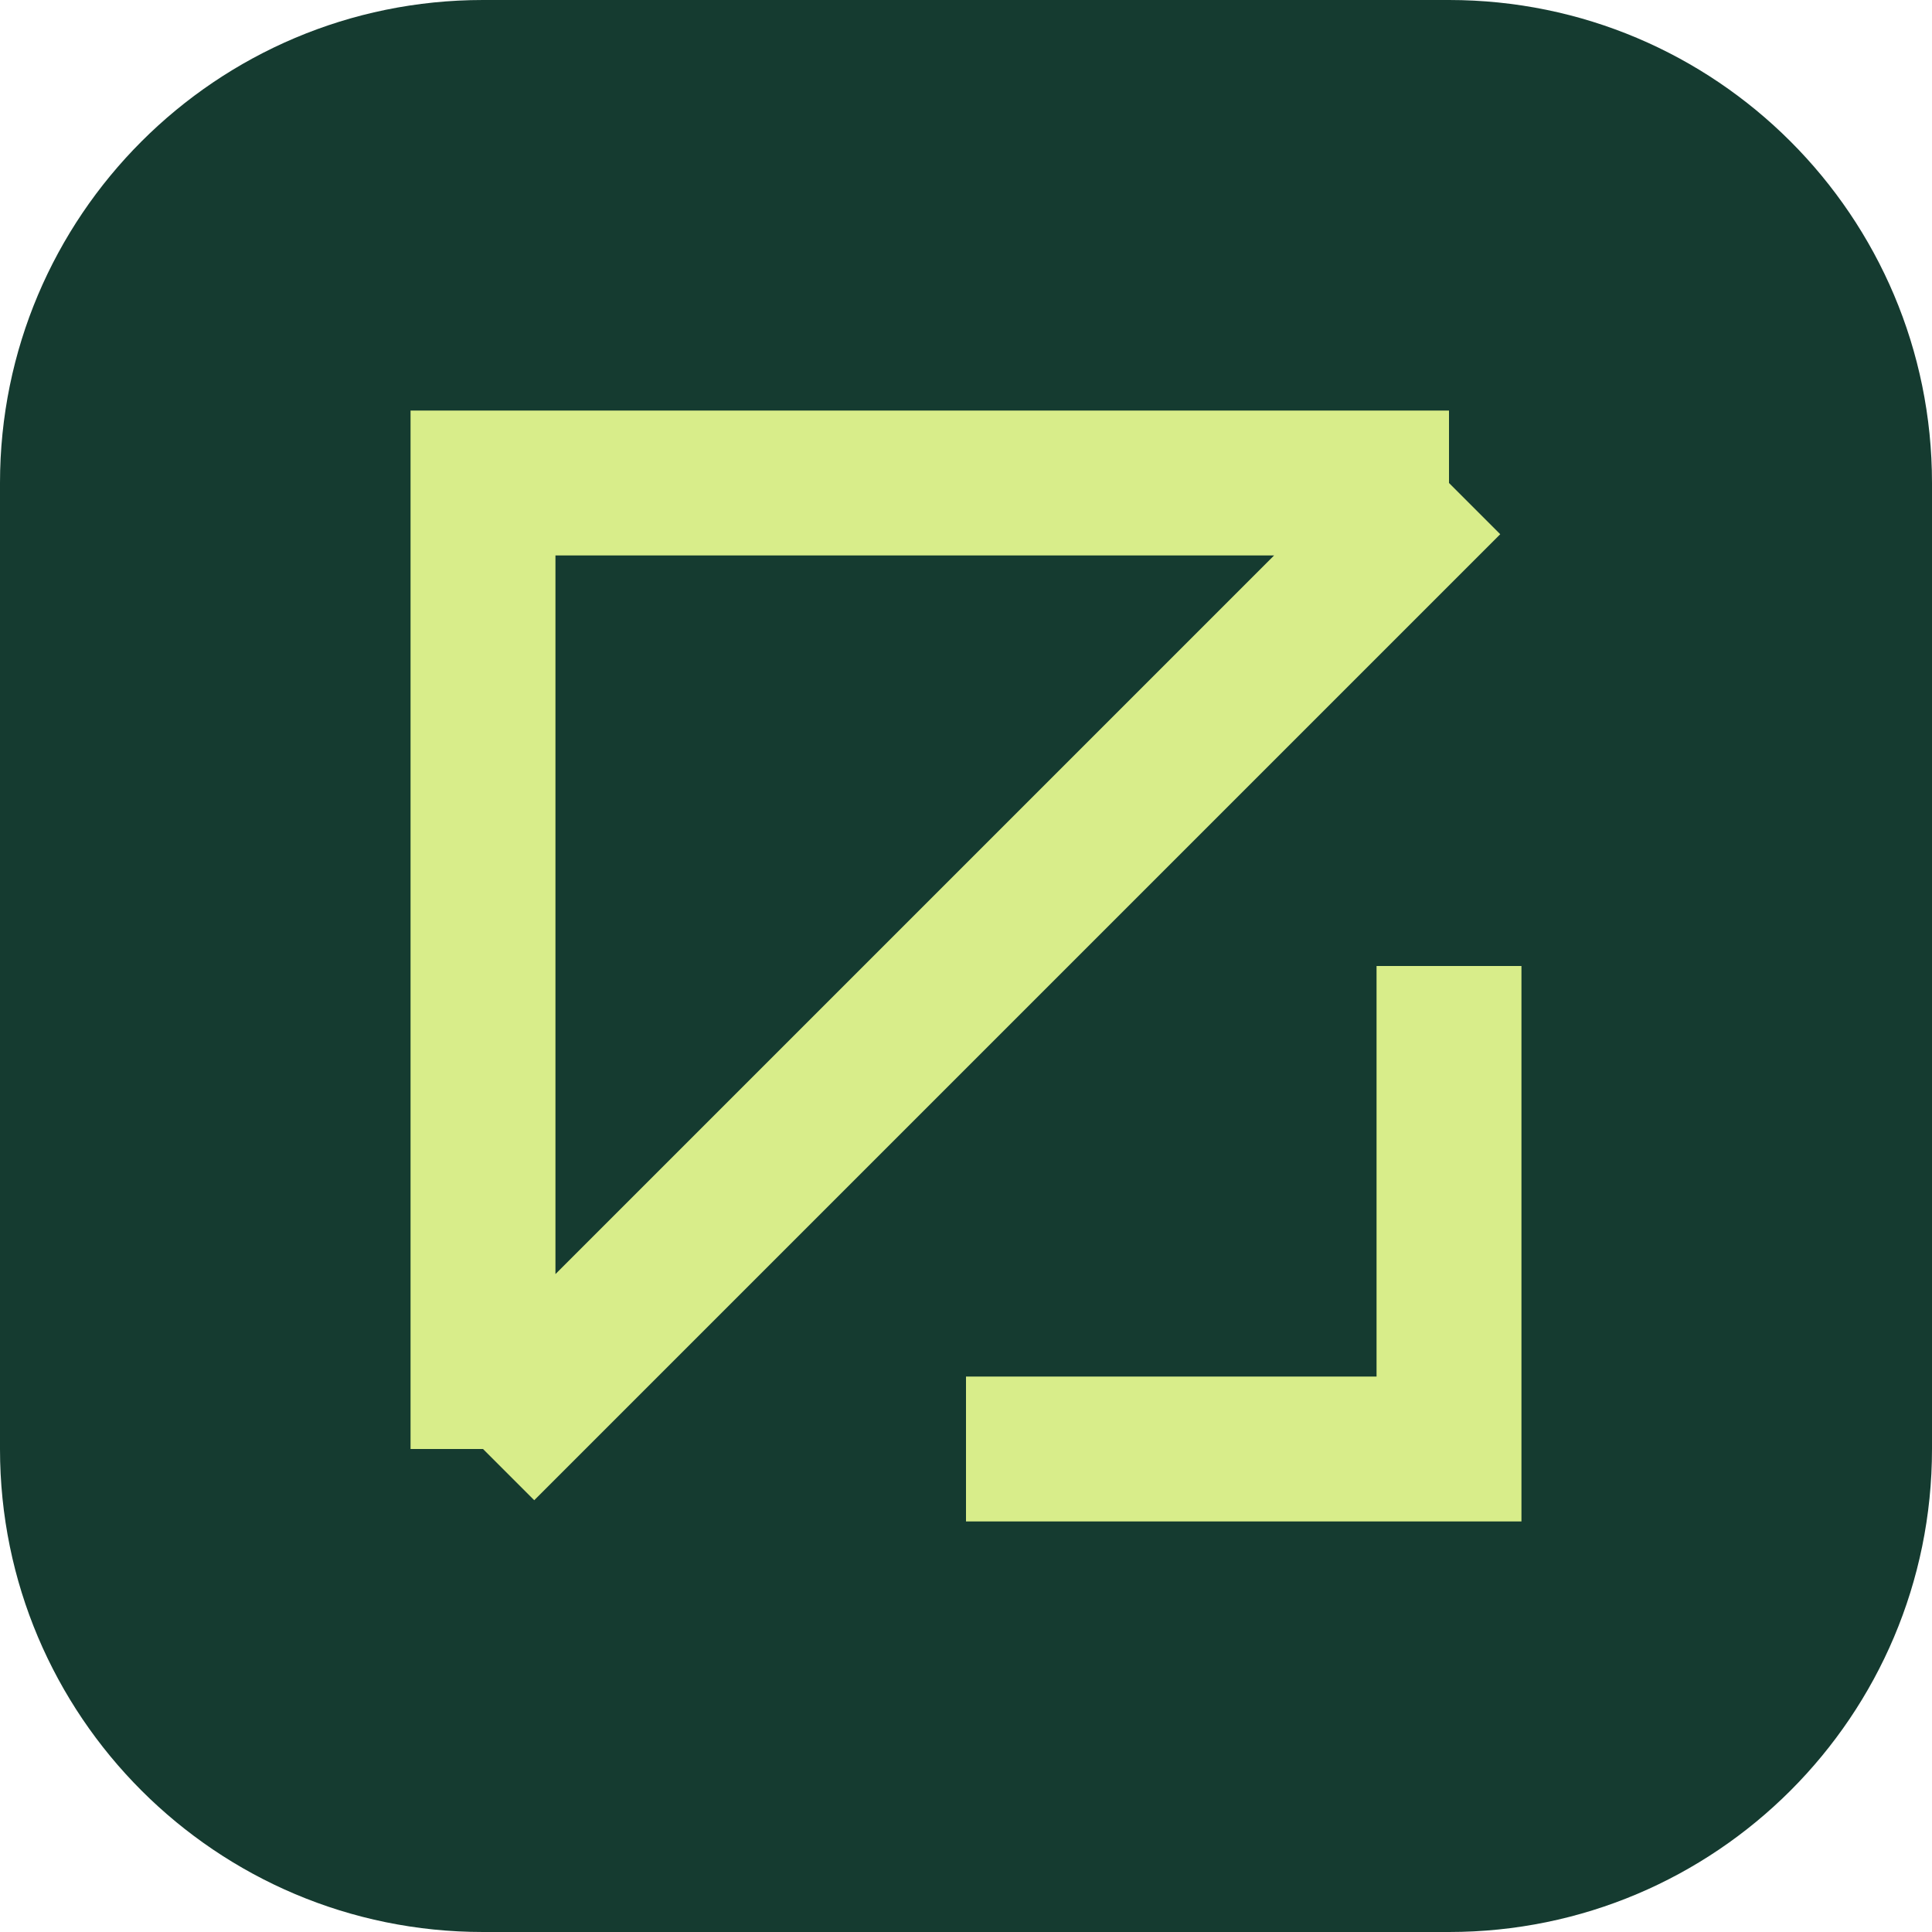
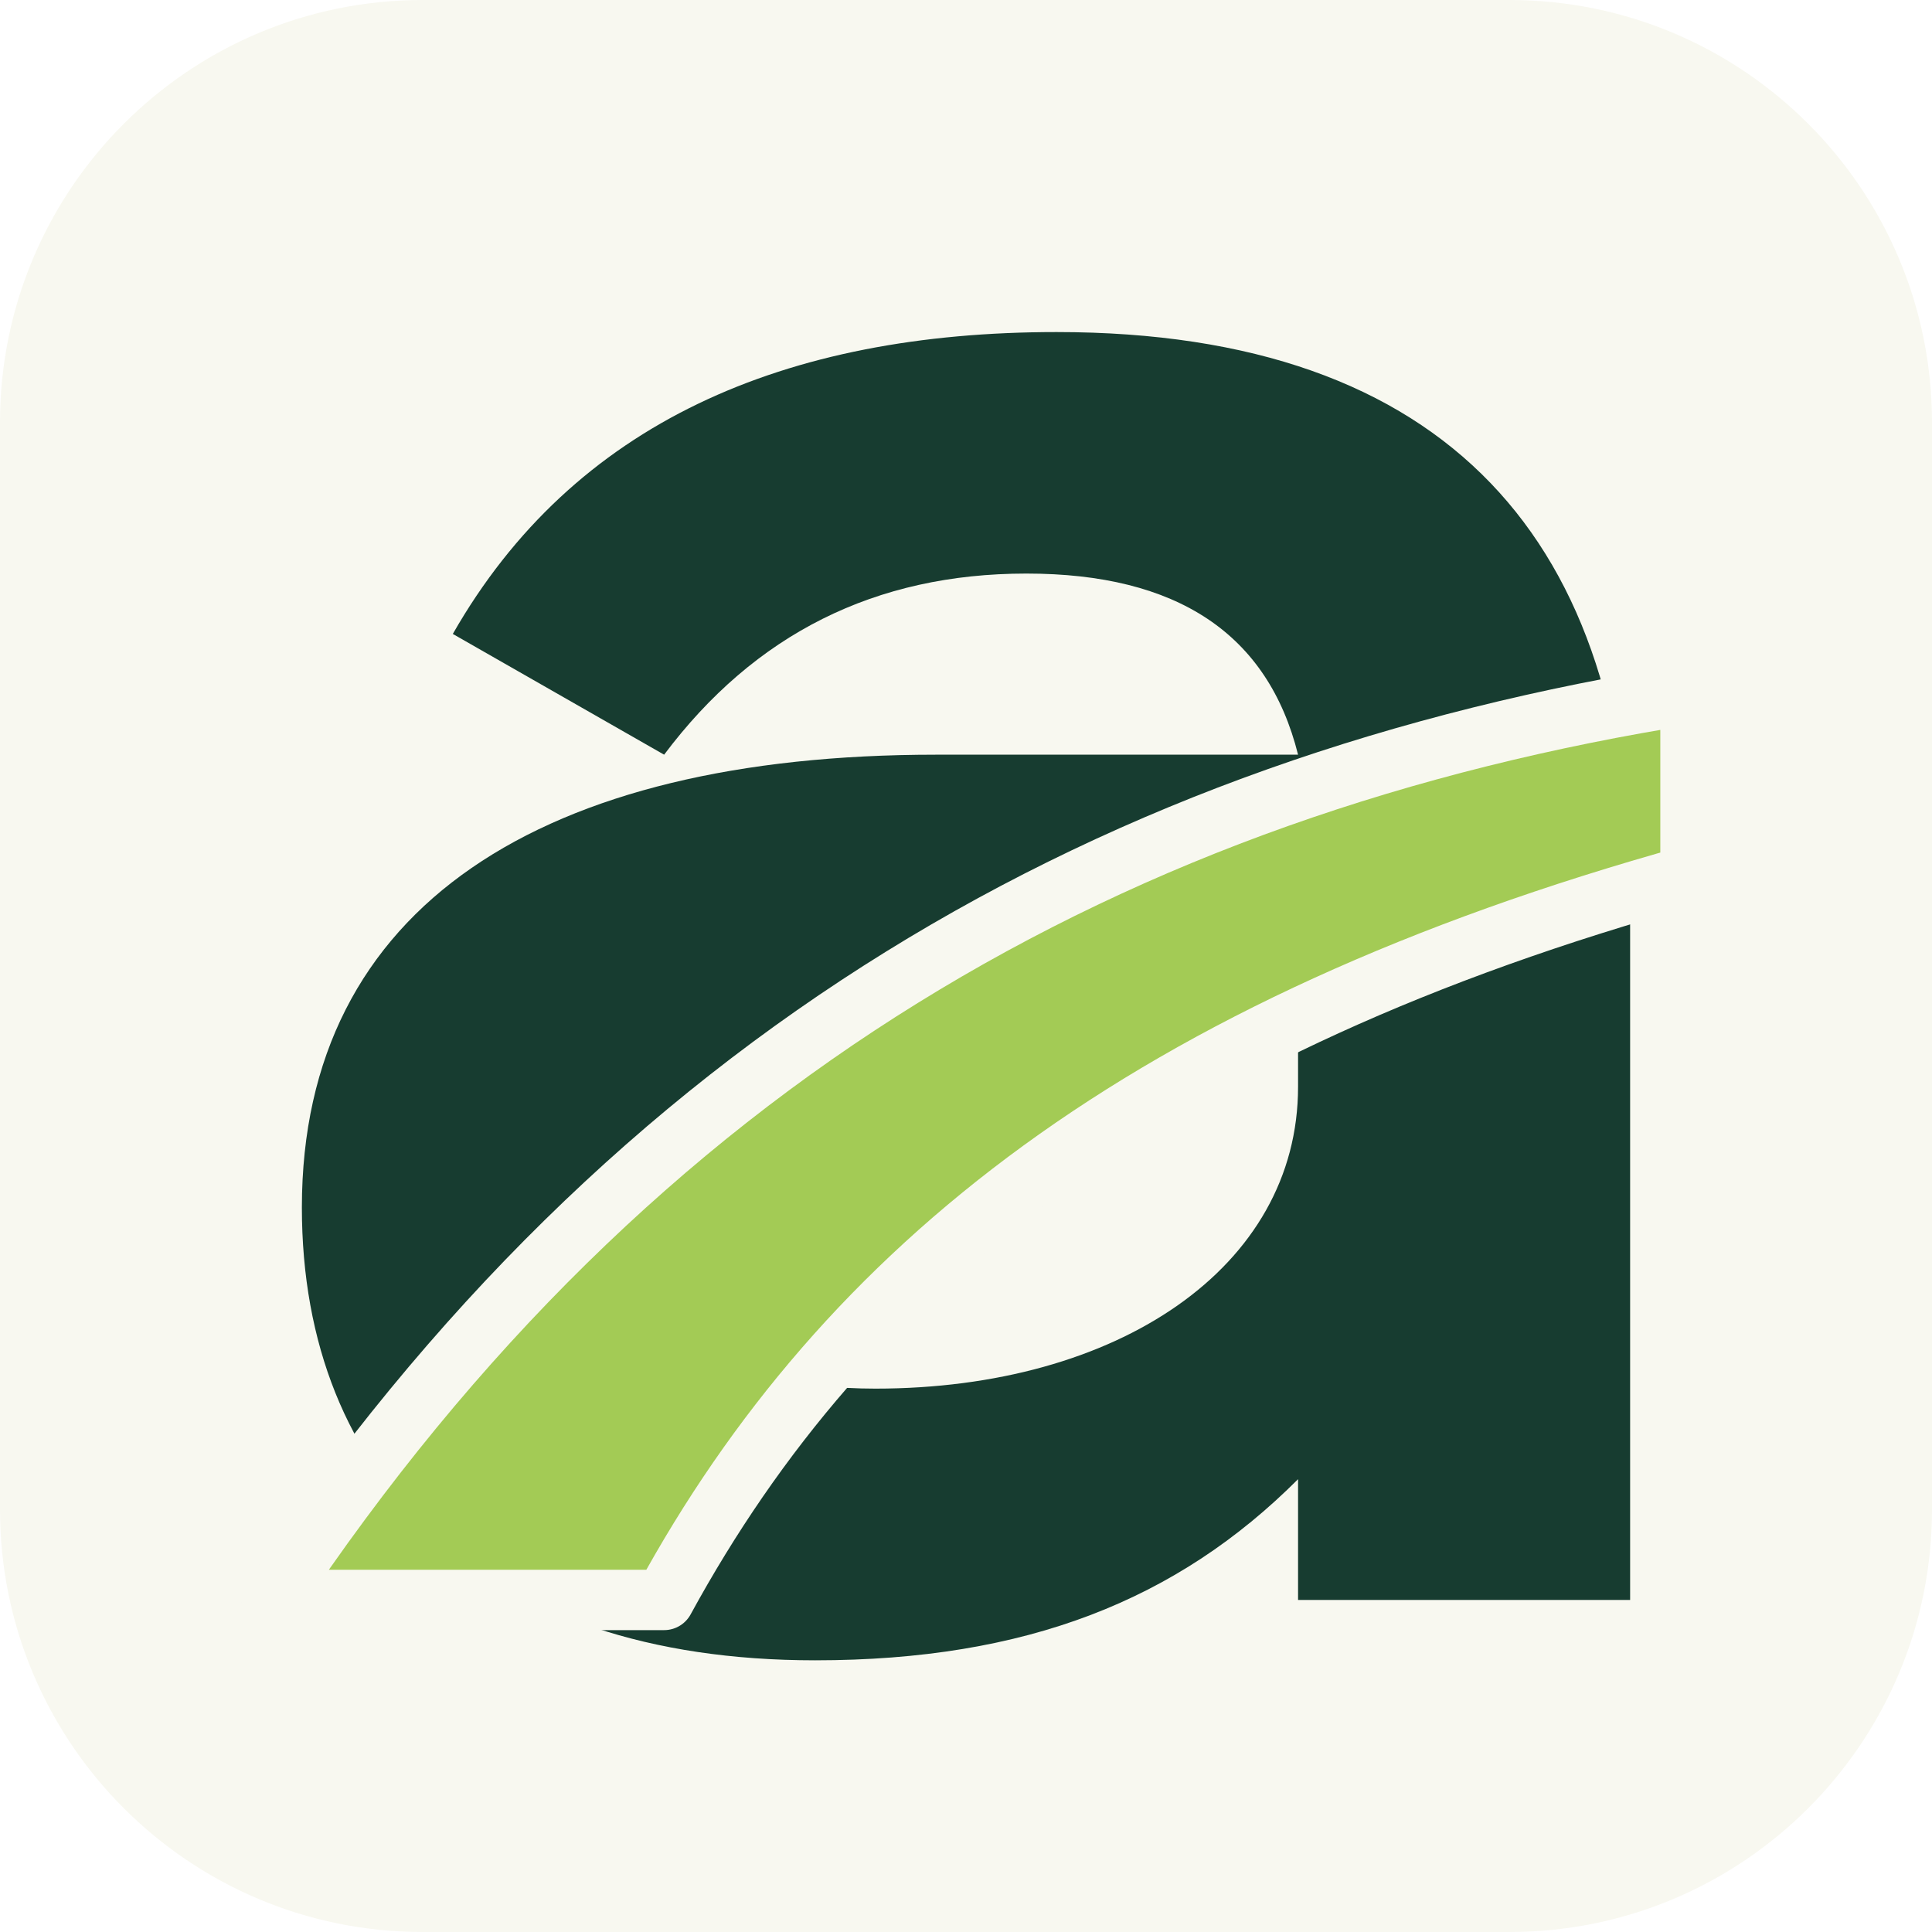
- <svg xmlns="http://www.w3.org/2000/svg" viewBox="0 0 40 40">
-   <rect width="40" height="40" rx="10" fill="#153b30" />
-   <path d="M10 30V10h20M10 30l20-20M20 30h10V20" fill="none" stroke="#d8ed8a" stroke-width="3" />
+ <svg xmlns="http://www.w3.org/2000/svg" viewBox="0 0 64 64" role="img" aria-labelledby="favicon-title">
+   <rect width="64" height="64" rx="14" fill="#f8f8f0" />
+   <path d="M15 21C19 14 26 11 35 11C48 11 54 18 54 30V53H43V49C39 53 34 55 27 55C16 55 10 49 10 40C10 30 18 25 31 25H43C42 21 39 19 34 19C29 19 25 21 22 25ZM43 34H32C25 34 21 36 21 40C21 44 24 46 29 46C37 46 43 42 43 36Z" fill="#173c30" fill-rule="evenodd" />
+   <path d="M9 53C21 35 37 26 56 23L56 29C38 34 28 42 22 53Z" fill="#a3cb55" stroke="#f8f8f0" stroke-width="2" stroke-linejoin="round" />
</svg>
